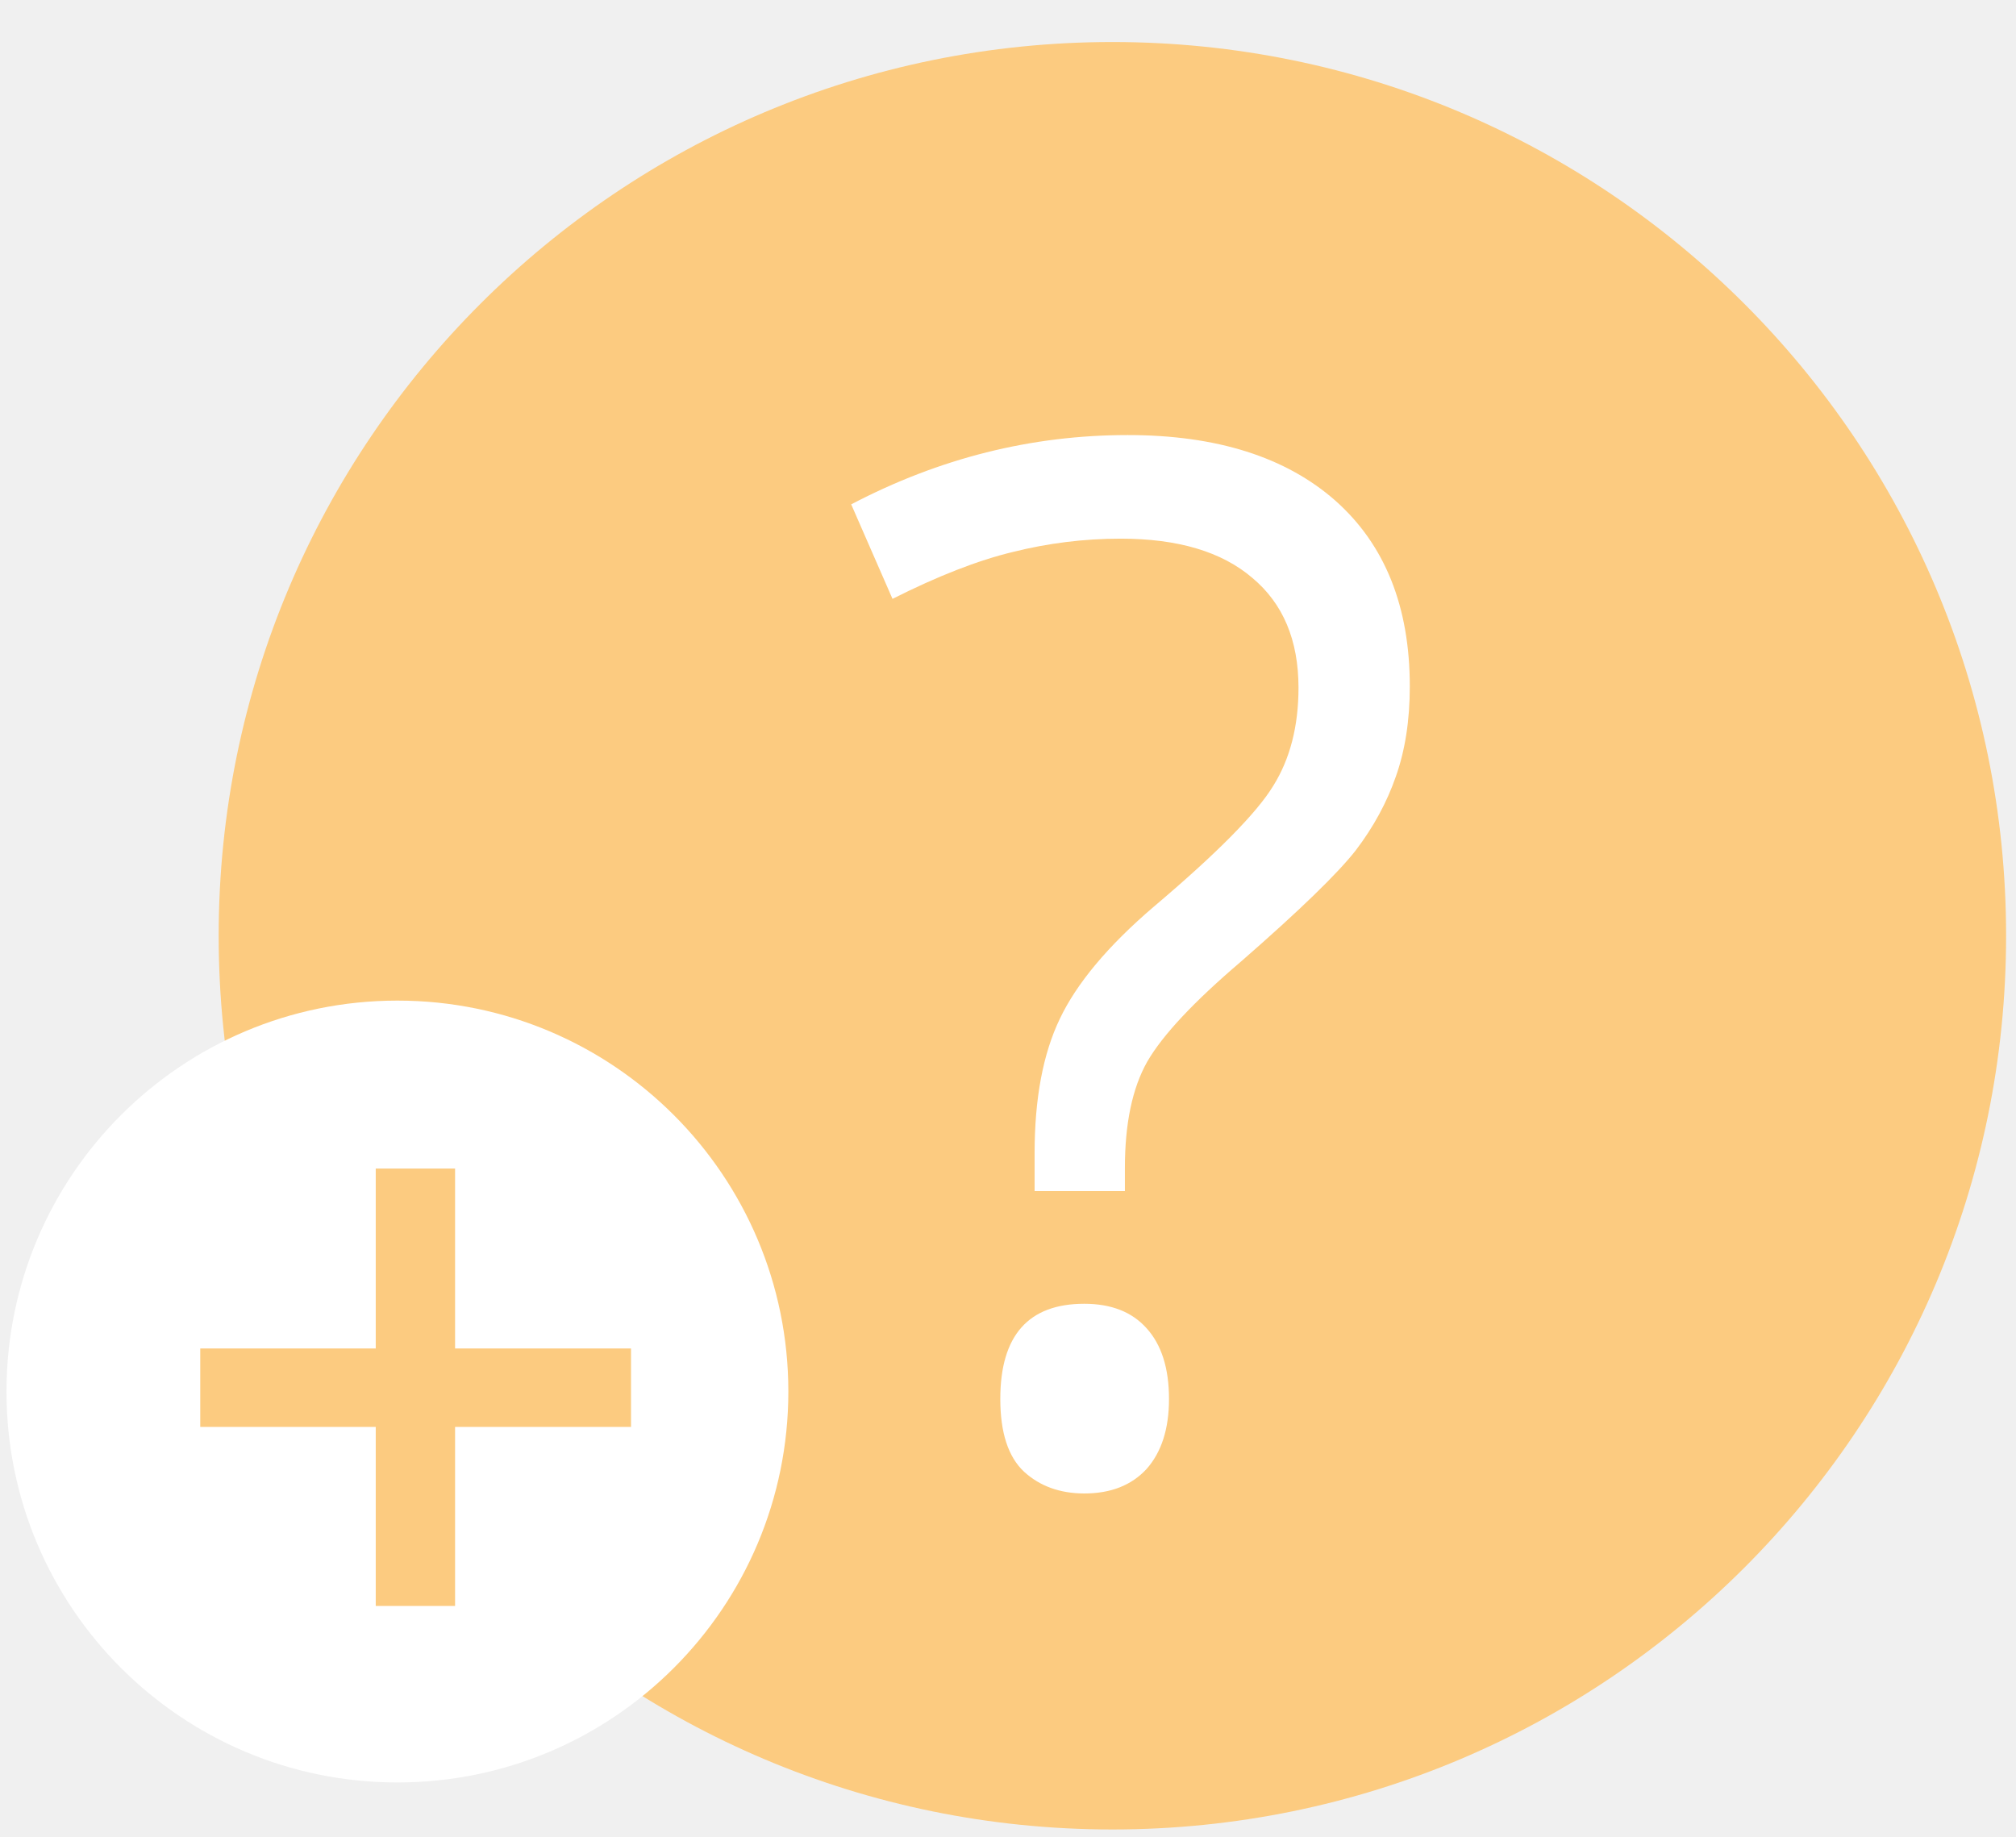
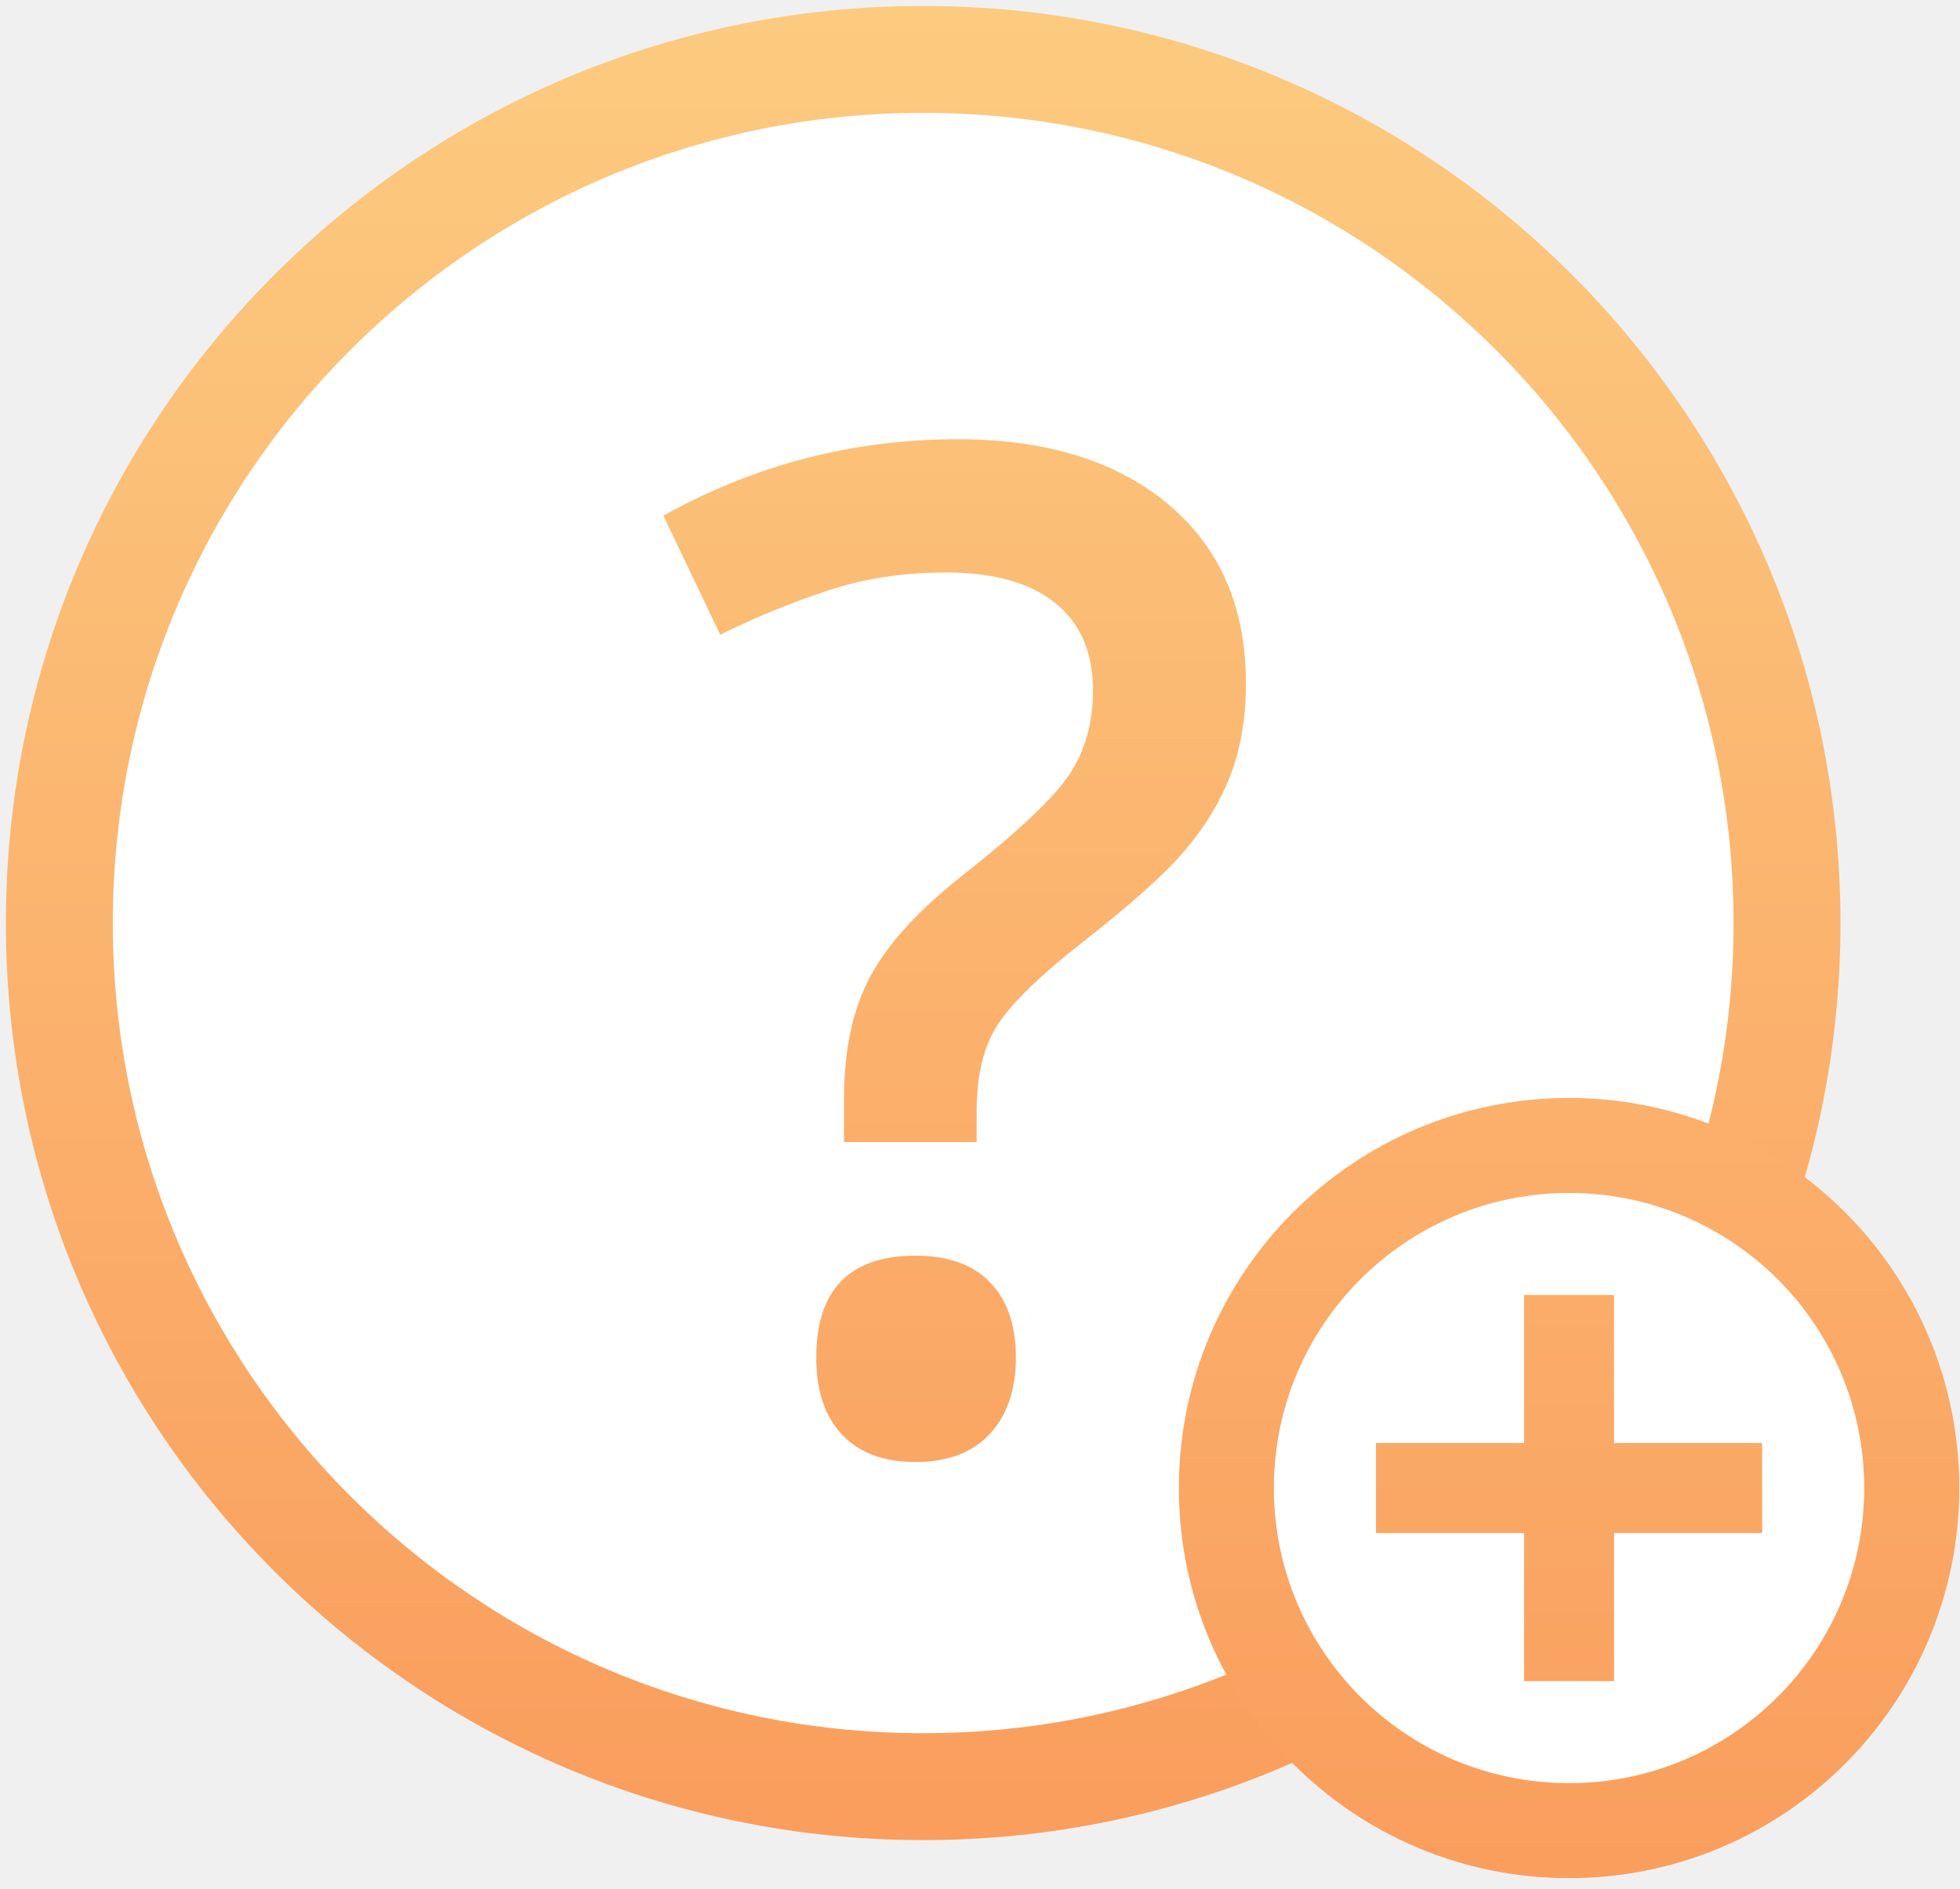
- <svg xmlns="http://www.w3.org/2000/svg" width="45px" height="41px" viewBox="0 0 45 41" version="1.1">
-   <defs />
+ <svg xmlns="http://www.w3.org/2000/svg" width="165px" height="159px" viewBox="0 0 165 159" version="1.1">
+   <defs>
+     <linearGradient x1="50%" y1="100%" x2="50%" y2="0%" id="linearGradient-1">
+       <stop stop-color="#FA9D5D" offset="0%" />
+       <stop stop-color="#FCCB80" offset="100%" />
+     </linearGradient>
+     <linearGradient x1="50%" y1="133.387%" x2="50%" y2="-40.804%" id="linearGradient-2">
+       <stop stop-color="#FA9D5D" offset="0%" />
+       <stop stop-color="#FCCB80" offset="100%" />
+     </linearGradient>
+     <linearGradient x1="50%" y1="111.035%" x2="50%" y2="-174.213%" id="linearGradient-3">
+       <stop stop-color="#FA9D5D" offset="0%" />
+       <stop stop-color="#FCCB80" offset="100%" />
+     </linearGradient>
+     <linearGradient x1="50%" y1="161.608%" x2="50%" y2="-326.769%" id="linearGradient-4">
+       <stop stop-color="#FA9D5D" offset="0%" />
+       <stop stop-color="#FCCB80" offset="100%" />
+     </linearGradient>
+   </defs>
  <g id="Page-1" stroke="none" stroke-width="1" fill="none" fill-rule="evenodd">
-     <g id="icon-question" transform="translate(0, -2)">
-       <circle id="Oval-2" fill="#FCCB80" cx="24.83" cy="22.887" r="19.949" />
-       <text id="?" font-family="OpenSans-Semibold, Open Sans" font-size="32" font-weight="500" fill="#FFFFFF">
-         <tspan x="18.58" y="34.883">?</tspan>
-       </text>
-       <g id="Group-8" transform="translate(0, 23.74149)">
-         <ellipse id="Oval-3" fill="#FFFFFF" cx="8.871" cy="9.319" rx="8.726" ry="8.726" />
-         <polygon id="+" fill="#FCCB80" points="8.387 10.109 4.47 10.109 4.47 8.358 8.387 8.358 8.387 4.342 10.158 4.342 10.158 8.358 14.085 8.358 14.085 10.109 10.158 10.109 10.158 14.105 8.387 14.105" />
+     <g id="icon-add-question-copy-2" transform="translate(-0.5, -0.670285)">
+       <circle id="Oval-3" fill="#FFFFFF" cx="78" cy="79" r="71" />
+       <g id="icon-question-copy-3" transform="translate(0, 0.968971)">
+         <g id="icon-question-copy">
+           <g id="Page-1">
+             <g id="icon-question-copy">
+               <path d="M78.216,154.644 C35.569,154.644 0.996,120.072 0.996,77.424 C0.996,34.776 35.569,0.203 78.216,0.203 C120.864,0.203 155.437,34.776 155.437,77.424 C155.437,120.072 120.864,154.644 78.216,154.644 Z M78.216,145.644 C115.893,145.644 146.437,115.101 146.437,77.424 C146.437,39.747 115.893,9.203 78.216,9.203 C40.539,9.203 9.996,39.747 9.996,77.424 C9.996,115.101 40.539,145.644 78.216,145.644 Z" id="Oval-2" fill="url(#linearGradient-1)" fill-rule="nonzero" />
+               <g id="?" transform="translate(56.03377, 36.44973)" fill="url(#linearGradient-2)">
+                 <path d="M15.518,59.414 L15.518,55.769 C15.518,51.592 16.278,48.117 17.797,45.346 C19.316,42.574 21.974,39.707 25.771,36.745 C30.289,33.176 33.204,30.404 34.514,28.429 C35.824,26.455 36.479,24.1 36.479,21.367 C36.479,18.177 35.416,15.728 33.289,14.019 C31.163,12.31 28.106,11.456 24.119,11.456 C20.512,11.456 17.17,11.969 14.095,12.994 C11.019,14.019 8.019,15.253 5.095,16.696 L0.311,6.672 C8.019,2.381 16.278,0.235 25.087,0.235 C32.53,0.235 38.434,2.058 42.801,5.703 C47.168,9.349 49.351,14.38 49.351,20.797 C49.351,23.645 48.933,26.179 48.098,28.401 C47.263,30.622 46,32.739 44.31,34.751 C42.621,36.764 39.706,39.384 35.567,42.612 C32.036,45.384 29.672,47.681 28.476,49.503 C27.28,51.326 26.682,53.775 26.682,56.851 L26.682,59.414 L15.518,59.414 Z M13.183,77.583 C13.183,71.85 15.974,68.983 21.556,68.983 C24.29,68.983 26.378,69.733 27.821,71.233 C29.264,72.733 29.986,74.849 29.986,77.583 C29.986,80.279 29.255,82.415 27.793,83.991 C26.331,85.567 24.252,86.355 21.556,86.355 C18.86,86.355 16.791,85.586 15.348,84.048 C13.905,82.51 13.183,80.355 13.183,77.583 Z" />
+               </g>
+             </g>
+           </g>
+         </g>
      </g>
+       <circle id="Oval-2" stroke="url(#linearGradient-3)" stroke-width="8" fill="#FFFFFF" cx="132.589" cy="125.969" r="28.848" />
+       <path d="M136.376,122.182 L136.376,109.715 L128.802,109.715 L128.802,122.182 L116.335,122.182 L116.335,129.756 L128.802,129.756 L128.802,142.223 L136.376,142.223 L136.376,129.756 L148.843,129.756 L148.843,122.182 L136.376,122.182 Z" id="Combined-Shape" fill="url(#linearGradient-4)" />
    </g>
  </g>
</svg>
